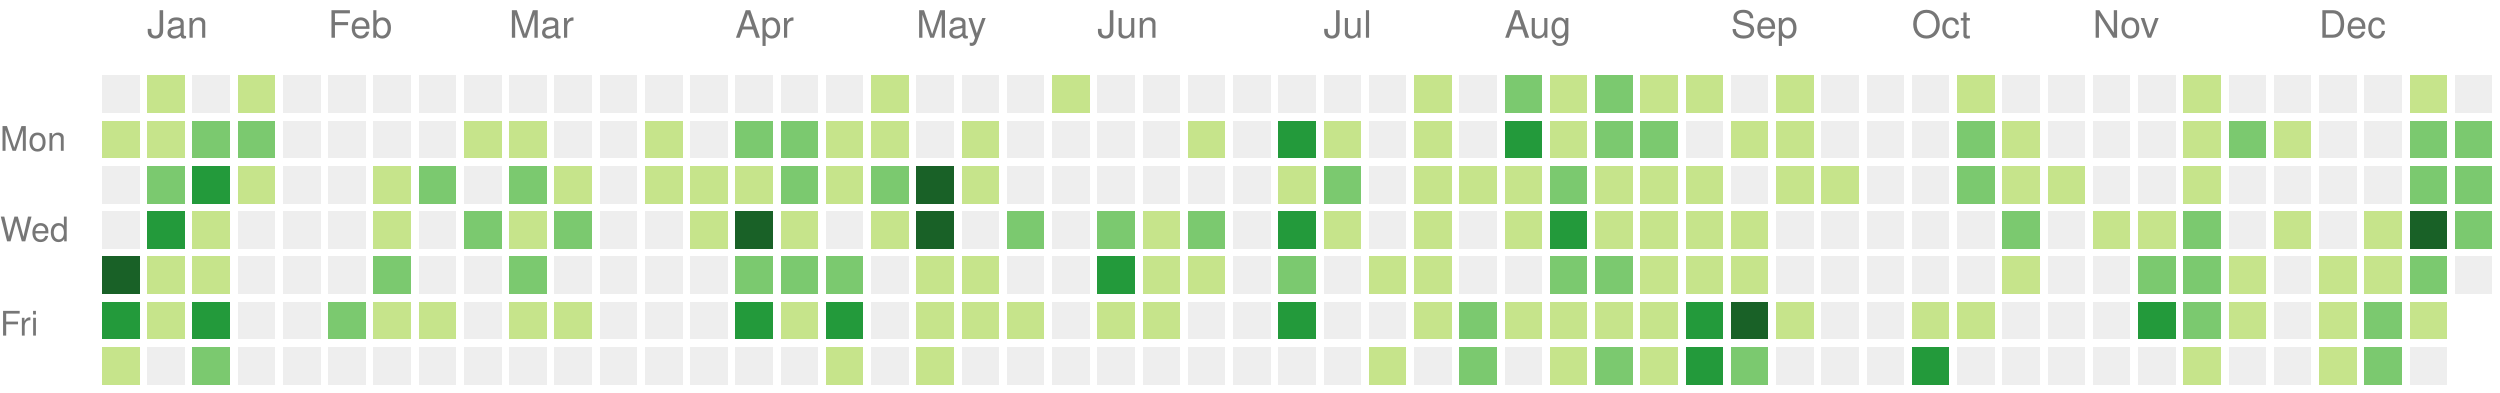
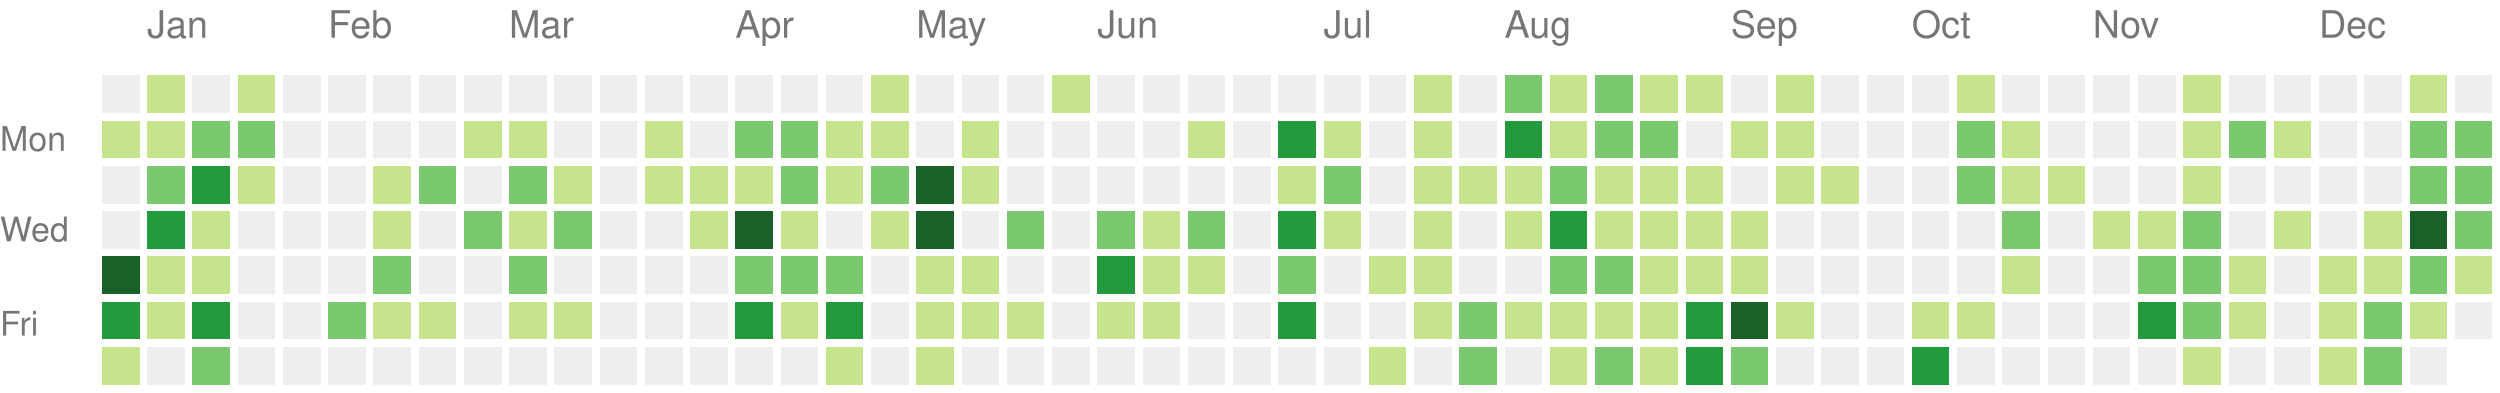
<svg xmlns="http://www.w3.org/2000/svg" version="1.1" width="663" height="104">
  <rect style="fill:#eeeeee;shape-rendering:crispedges;" data-score="0" data-date="2024-12-29" x="27" y="20" width="10" height="10" />
  <rect style="fill:#c6e48b;shape-rendering:crispedges;" data-score="1" data-date="2025-01-05" x="39" y="20" width="10" height="10" />
  <rect style="fill:#eeeeee;shape-rendering:crispedges;" data-score="0" data-date="2025-01-12" x="51" y="20" width="10" height="10" />
  <rect style="fill:#c6e48b;shape-rendering:crispedges;" data-score="1" data-date="2025-01-19" x="63" y="20" width="10" height="10" />
  <rect style="fill:#eeeeee;shape-rendering:crispedges;" data-score="0" data-date="2025-01-26" x="75" y="20" width="10" height="10" />
  <rect style="fill:#eeeeee;shape-rendering:crispedges;" data-score="0" data-date="2025-02-02" x="87" y="20" width="10" height="10" />
  <rect style="fill:#eeeeee;shape-rendering:crispedges;" data-score="0" data-date="2025-02-09" x="99" y="20" width="10" height="10" />
  <rect style="fill:#eeeeee;shape-rendering:crispedges;" data-score="0" data-date="2025-02-16" x="111" y="20" width="10" height="10" />
  <rect style="fill:#eeeeee;shape-rendering:crispedges;" data-score="0" data-date="2025-02-23" x="123" y="20" width="10" height="10" />
  <rect style="fill:#eeeeee;shape-rendering:crispedges;" data-score="0" data-date="2025-03-02" x="135" y="20" width="10" height="10" />
  <rect style="fill:#eeeeee;shape-rendering:crispedges;" data-score="0" data-date="2025-03-09" x="147" y="20" width="10" height="10" />
  <rect style="fill:#eeeeee;shape-rendering:crispedges;" data-score="0" data-date="2025-03-16" x="159" y="20" width="10" height="10" />
  <rect style="fill:#eeeeee;shape-rendering:crispedges;" data-score="0" data-date="2025-03-23" x="171" y="20" width="10" height="10" />
  <rect style="fill:#eeeeee;shape-rendering:crispedges;" data-score="0" data-date="2025-03-30" x="183" y="20" width="10" height="10" />
  <rect style="fill:#eeeeee;shape-rendering:crispedges;" data-score="0" data-date="2025-04-06" x="195" y="20" width="10" height="10" />
  <rect style="fill:#eeeeee;shape-rendering:crispedges;" data-score="0" data-date="2025-04-13" x="207" y="20" width="10" height="10" />
  <rect style="fill:#eeeeee;shape-rendering:crispedges;" data-score="0" data-date="2025-04-20" x="219" y="20" width="10" height="10" />
  <rect style="fill:#c6e48b;shape-rendering:crispedges;" data-score="1" data-date="2025-04-27" x="231" y="20" width="10" height="10" />
  <rect style="fill:#eeeeee;shape-rendering:crispedges;" data-score="0" data-date="2025-05-04" x="243" y="20" width="10" height="10" />
  <rect style="fill:#eeeeee;shape-rendering:crispedges;" data-score="0" data-date="2025-05-11" x="255" y="20" width="10" height="10" />
  <rect style="fill:#eeeeee;shape-rendering:crispedges;" data-score="0" data-date="2025-05-18" x="267" y="20" width="10" height="10" />
  <rect style="fill:#c6e48b;shape-rendering:crispedges;" data-score="1" data-date="2025-05-25" x="279" y="20" width="10" height="10" />
  <rect style="fill:#eeeeee;shape-rendering:crispedges;" data-score="0" data-date="2025-06-01" x="291" y="20" width="10" height="10" />
  <rect style="fill:#eeeeee;shape-rendering:crispedges;" data-score="0" data-date="2025-06-08" x="303" y="20" width="10" height="10" />
  <rect style="fill:#eeeeee;shape-rendering:crispedges;" data-score="0" data-date="2025-06-15" x="315" y="20" width="10" height="10" />
  <rect style="fill:#eeeeee;shape-rendering:crispedges;" data-score="0" data-date="2025-06-22" x="327" y="20" width="10" height="10" />
  <rect style="fill:#eeeeee;shape-rendering:crispedges;" data-score="0" data-date="2025-06-29" x="339" y="20" width="10" height="10" />
  <rect style="fill:#eeeeee;shape-rendering:crispedges;" data-score="0" data-date="2025-07-06" x="351" y="20" width="10" height="10" />
  <rect style="fill:#eeeeee;shape-rendering:crispedges;" data-score="0" data-date="2025-07-13" x="363" y="20" width="10" height="10" />
  <rect style="fill:#c6e48b;shape-rendering:crispedges;" data-score="1" data-date="2025-07-20" x="375" y="20" width="10" height="10" />
  <rect style="fill:#eeeeee;shape-rendering:crispedges;" data-score="0" data-date="2025-07-27" x="387" y="20" width="10" height="10" />
  <rect style="fill:#7bc96f;shape-rendering:crispedges;" data-score="2" data-date="2025-08-03" x="399" y="20" width="10" height="10" />
  <rect style="fill:#c6e48b;shape-rendering:crispedges;" data-score="1" data-date="2025-08-10" x="411" y="20" width="10" height="10" />
  <rect style="fill:#7bc96f;shape-rendering:crispedges;" data-score="2" data-date="2025-08-17" x="423" y="20" width="10" height="10" />
  <rect style="fill:#c6e48b;shape-rendering:crispedges;" data-score="1" data-date="2025-08-24" x="435" y="20" width="10" height="10" />
  <rect style="fill:#c6e48b;shape-rendering:crispedges;" data-score="1" data-date="2025-08-31" x="447" y="20" width="10" height="10" />
  <rect style="fill:#eeeeee;shape-rendering:crispedges;" data-score="0" data-date="2025-09-07" x="459" y="20" width="10" height="10" />
  <rect style="fill:#c6e48b;shape-rendering:crispedges;" data-score="1" data-date="2025-09-14" x="471" y="20" width="10" height="10" />
  <rect style="fill:#eeeeee;shape-rendering:crispedges;" data-score="0" data-date="2025-09-21" x="483" y="20" width="10" height="10" />
  <rect style="fill:#eeeeee;shape-rendering:crispedges;" data-score="0" data-date="2025-09-28" x="495" y="20" width="10" height="10" />
  <rect style="fill:#eeeeee;shape-rendering:crispedges;" data-score="0" data-date="2025-10-05" x="507" y="20" width="10" height="10" />
  <rect style="fill:#c6e48b;shape-rendering:crispedges;" data-score="1" data-date="2025-10-12" x="519" y="20" width="10" height="10" />
  <rect style="fill:#eeeeee;shape-rendering:crispedges;" data-score="0" data-date="2025-10-19" x="531" y="20" width="10" height="10" />
  <rect style="fill:#eeeeee;shape-rendering:crispedges;" data-score="0" data-date="2025-10-26" x="543" y="20" width="10" height="10" />
  <rect style="fill:#eeeeee;shape-rendering:crispedges;" data-score="0" data-date="2025-11-02" x="555" y="20" width="10" height="10" />
  <rect style="fill:#eeeeee;shape-rendering:crispedges;" data-score="0" data-date="2025-11-09" x="567" y="20" width="10" height="10" />
  <rect style="fill:#c6e48b;shape-rendering:crispedges;" data-score="1" data-date="2025-11-16" x="579" y="20" width="10" height="10" />
  <rect style="fill:#eeeeee;shape-rendering:crispedges;" data-score="0" data-date="2025-11-23" x="591" y="20" width="10" height="10" />
  <rect style="fill:#eeeeee;shape-rendering:crispedges;" data-score="0" data-date="2025-11-30" x="603" y="20" width="10" height="10" />
  <rect style="fill:#eeeeee;shape-rendering:crispedges;" data-score="0" data-date="2025-12-07" x="615" y="20" width="10" height="10" />
  <rect style="fill:#eeeeee;shape-rendering:crispedges;" data-score="0" data-date="2025-12-14" x="627" y="20" width="10" height="10" />
  <rect style="fill:#c6e48b;shape-rendering:crispedges;" data-score="1" data-date="2025-12-21" x="639" y="20" width="10" height="10" />
  <rect style="fill:#eeeeee;shape-rendering:crispedges;" data-score="0" data-date="2025-12-28" x="651" y="20" width="10" height="10" />
  <rect style="fill:#c6e48b;shape-rendering:crispedges;" data-score="1" data-date="2024-12-30" x="27" y="32" width="10" height="10" />
  <rect style="fill:#c6e48b;shape-rendering:crispedges;" data-score="1" data-date="2025-01-06" x="39" y="32" width="10" height="10" />
  <rect style="fill:#7bc96f;shape-rendering:crispedges;" data-score="2" data-date="2025-01-13" x="51" y="32" width="10" height="10" />
  <rect style="fill:#7bc96f;shape-rendering:crispedges;" data-score="2" data-date="2025-01-20" x="63" y="32" width="10" height="10" />
  <rect style="fill:#eeeeee;shape-rendering:crispedges;" data-score="0" data-date="2025-01-27" x="75" y="32" width="10" height="10" />
  <rect style="fill:#eeeeee;shape-rendering:crispedges;" data-score="0" data-date="2025-02-03" x="87" y="32" width="10" height="10" />
  <rect style="fill:#eeeeee;shape-rendering:crispedges;" data-score="0" data-date="2025-02-10" x="99" y="32" width="10" height="10" />
  <rect style="fill:#eeeeee;shape-rendering:crispedges;" data-score="0" data-date="2025-02-17" x="111" y="32" width="10" height="10" />
  <rect style="fill:#c6e48b;shape-rendering:crispedges;" data-score="1" data-date="2025-02-24" x="123" y="32" width="10" height="10" />
  <rect style="fill:#c6e48b;shape-rendering:crispedges;" data-score="1" data-date="2025-03-03" x="135" y="32" width="10" height="10" />
  <rect style="fill:#eeeeee;shape-rendering:crispedges;" data-score="0" data-date="2025-03-10" x="147" y="32" width="10" height="10" />
  <rect style="fill:#eeeeee;shape-rendering:crispedges;" data-score="0" data-date="2025-03-17" x="159" y="32" width="10" height="10" />
  <rect style="fill:#c6e48b;shape-rendering:crispedges;" data-score="1" data-date="2025-03-24" x="171" y="32" width="10" height="10" />
  <rect style="fill:#eeeeee;shape-rendering:crispedges;" data-score="0" data-date="2025-03-31" x="183" y="32" width="10" height="10" />
  <rect style="fill:#7bc96f;shape-rendering:crispedges;" data-score="2" data-date="2025-04-07" x="195" y="32" width="10" height="10" />
  <rect style="fill:#7bc96f;shape-rendering:crispedges;" data-score="2" data-date="2025-04-14" x="207" y="32" width="10" height="10" />
  <rect style="fill:#c6e48b;shape-rendering:crispedges;" data-score="1" data-date="2025-04-21" x="219" y="32" width="10" height="10" />
  <rect style="fill:#c6e48b;shape-rendering:crispedges;" data-score="1" data-date="2025-04-28" x="231" y="32" width="10" height="10" />
  <rect style="fill:#eeeeee;shape-rendering:crispedges;" data-score="0" data-date="2025-05-05" x="243" y="32" width="10" height="10" />
  <rect style="fill:#c6e48b;shape-rendering:crispedges;" data-score="1" data-date="2025-05-12" x="255" y="32" width="10" height="10" />
  <rect style="fill:#eeeeee;shape-rendering:crispedges;" data-score="0" data-date="2025-05-19" x="267" y="32" width="10" height="10" />
  <rect style="fill:#eeeeee;shape-rendering:crispedges;" data-score="0" data-date="2025-05-26" x="279" y="32" width="10" height="10" />
  <rect style="fill:#eeeeee;shape-rendering:crispedges;" data-score="0" data-date="2025-06-02" x="291" y="32" width="10" height="10" />
  <rect style="fill:#eeeeee;shape-rendering:crispedges;" data-score="0" data-date="2025-06-09" x="303" y="32" width="10" height="10" />
  <rect style="fill:#c6e48b;shape-rendering:crispedges;" data-score="1" data-date="2025-06-16" x="315" y="32" width="10" height="10" />
  <rect style="fill:#eeeeee;shape-rendering:crispedges;" data-score="0" data-date="2025-06-23" x="327" y="32" width="10" height="10" />
  <rect style="fill:#239a3b;shape-rendering:crispedges;" data-score="3" data-date="2025-06-30" x="339" y="32" width="10" height="10" />
  <rect style="fill:#c6e48b;shape-rendering:crispedges;" data-score="1" data-date="2025-07-07" x="351" y="32" width="10" height="10" />
  <rect style="fill:#eeeeee;shape-rendering:crispedges;" data-score="0" data-date="2025-07-14" x="363" y="32" width="10" height="10" />
  <rect style="fill:#c6e48b;shape-rendering:crispedges;" data-score="1" data-date="2025-07-21" x="375" y="32" width="10" height="10" />
  <rect style="fill:#eeeeee;shape-rendering:crispedges;" data-score="0" data-date="2025-07-28" x="387" y="32" width="10" height="10" />
  <rect style="fill:#239a3b;shape-rendering:crispedges;" data-score="3" data-date="2025-08-04" x="399" y="32" width="10" height="10" />
  <rect style="fill:#c6e48b;shape-rendering:crispedges;" data-score="1" data-date="2025-08-11" x="411" y="32" width="10" height="10" />
  <rect style="fill:#7bc96f;shape-rendering:crispedges;" data-score="2" data-date="2025-08-18" x="423" y="32" width="10" height="10" />
  <rect style="fill:#7bc96f;shape-rendering:crispedges;" data-score="2" data-date="2025-08-25" x="435" y="32" width="10" height="10" />
  <rect style="fill:#eeeeee;shape-rendering:crispedges;" data-score="0" data-date="2025-09-01" x="447" y="32" width="10" height="10" />
  <rect style="fill:#c6e48b;shape-rendering:crispedges;" data-score="1" data-date="2025-09-08" x="459" y="32" width="10" height="10" />
  <rect style="fill:#c6e48b;shape-rendering:crispedges;" data-score="1" data-date="2025-09-15" x="471" y="32" width="10" height="10" />
  <rect style="fill:#eeeeee;shape-rendering:crispedges;" data-score="0" data-date="2025-09-22" x="483" y="32" width="10" height="10" />
  <rect style="fill:#eeeeee;shape-rendering:crispedges;" data-score="0" data-date="2025-09-29" x="495" y="32" width="10" height="10" />
  <rect style="fill:#eeeeee;shape-rendering:crispedges;" data-score="0" data-date="2025-10-06" x="507" y="32" width="10" height="10" />
  <rect style="fill:#7bc96f;shape-rendering:crispedges;" data-score="2" data-date="2025-10-13" x="519" y="32" width="10" height="10" />
  <rect style="fill:#c6e48b;shape-rendering:crispedges;" data-score="1" data-date="2025-10-20" x="531" y="32" width="10" height="10" />
  <rect style="fill:#eeeeee;shape-rendering:crispedges;" data-score="0" data-date="2025-10-27" x="543" y="32" width="10" height="10" />
  <rect style="fill:#eeeeee;shape-rendering:crispedges;" data-score="0" data-date="2025-11-03" x="555" y="32" width="10" height="10" />
  <rect style="fill:#eeeeee;shape-rendering:crispedges;" data-score="0" data-date="2025-11-10" x="567" y="32" width="10" height="10" />
  <rect style="fill:#c6e48b;shape-rendering:crispedges;" data-score="1" data-date="2025-11-17" x="579" y="32" width="10" height="10" />
  <rect style="fill:#7bc96f;shape-rendering:crispedges;" data-score="2" data-date="2025-11-24" x="591" y="32" width="10" height="10" />
  <rect style="fill:#c6e48b;shape-rendering:crispedges;" data-score="1" data-date="2025-12-01" x="603" y="32" width="10" height="10" />
  <rect style="fill:#eeeeee;shape-rendering:crispedges;" data-score="0" data-date="2025-12-08" x="615" y="32" width="10" height="10" />
  <rect style="fill:#eeeeee;shape-rendering:crispedges;" data-score="0" data-date="2025-12-15" x="627" y="32" width="10" height="10" />
  <rect style="fill:#7bc96f;shape-rendering:crispedges;" data-score="2" data-date="2025-12-22" x="639" y="32" width="10" height="10" />
  <rect style="fill:#7bc96f;shape-rendering:crispedges;" data-score="2" data-date="2025-12-29" x="651" y="32" width="10" height="10" />
  <rect style="fill:#eeeeee;shape-rendering:crispedges;" data-score="0" data-date="2024-12-31" x="27" y="44" width="10" height="10" />
  <rect style="fill:#7bc96f;shape-rendering:crispedges;" data-score="2" data-date="2025-01-07" x="39" y="44" width="10" height="10" />
  <rect style="fill:#239a3b;shape-rendering:crispedges;" data-score="3" data-date="2025-01-14" x="51" y="44" width="10" height="10" />
  <rect style="fill:#c6e48b;shape-rendering:crispedges;" data-score="1" data-date="2025-01-21" x="63" y="44" width="10" height="10" />
  <rect style="fill:#eeeeee;shape-rendering:crispedges;" data-score="0" data-date="2025-01-28" x="75" y="44" width="10" height="10" />
  <rect style="fill:#eeeeee;shape-rendering:crispedges;" data-score="0" data-date="2025-02-04" x="87" y="44" width="10" height="10" />
  <rect style="fill:#c6e48b;shape-rendering:crispedges;" data-score="1" data-date="2025-02-11" x="99" y="44" width="10" height="10" />
  <rect style="fill:#7bc96f;shape-rendering:crispedges;" data-score="2" data-date="2025-02-18" x="111" y="44" width="10" height="10" />
  <rect style="fill:#eeeeee;shape-rendering:crispedges;" data-score="0" data-date="2025-02-25" x="123" y="44" width="10" height="10" />
  <rect style="fill:#7bc96f;shape-rendering:crispedges;" data-score="2" data-date="2025-03-04" x="135" y="44" width="10" height="10" />
  <rect style="fill:#c6e48b;shape-rendering:crispedges;" data-score="1" data-date="2025-03-11" x="147" y="44" width="10" height="10" />
  <rect style="fill:#eeeeee;shape-rendering:crispedges;" data-score="0" data-date="2025-03-18" x="159" y="44" width="10" height="10" />
  <rect style="fill:#c6e48b;shape-rendering:crispedges;" data-score="1" data-date="2025-03-25" x="171" y="44" width="10" height="10" />
  <rect style="fill:#c6e48b;shape-rendering:crispedges;" data-score="1" data-date="2025-04-01" x="183" y="44" width="10" height="10" />
  <rect style="fill:#c6e48b;shape-rendering:crispedges;" data-score="1" data-date="2025-04-08" x="195" y="44" width="10" height="10" />
  <rect style="fill:#7bc96f;shape-rendering:crispedges;" data-score="2" data-date="2025-04-15" x="207" y="44" width="10" height="10" />
  <rect style="fill:#c6e48b;shape-rendering:crispedges;" data-score="1" data-date="2025-04-22" x="219" y="44" width="10" height="10" />
  <rect style="fill:#7bc96f;shape-rendering:crispedges;" data-score="2" data-date="2025-04-29" x="231" y="44" width="10" height="10" />
  <rect style="fill:#196127;shape-rendering:crispedges;" data-score="4" data-date="2025-05-06" x="243" y="44" width="10" height="10" />
  <rect style="fill:#c6e48b;shape-rendering:crispedges;" data-score="1" data-date="2025-05-13" x="255" y="44" width="10" height="10" />
  <rect style="fill:#eeeeee;shape-rendering:crispedges;" data-score="0" data-date="2025-05-20" x="267" y="44" width="10" height="10" />
  <rect style="fill:#eeeeee;shape-rendering:crispedges;" data-score="0" data-date="2025-05-27" x="279" y="44" width="10" height="10" />
  <rect style="fill:#eeeeee;shape-rendering:crispedges;" data-score="0" data-date="2025-06-03" x="291" y="44" width="10" height="10" />
  <rect style="fill:#eeeeee;shape-rendering:crispedges;" data-score="0" data-date="2025-06-10" x="303" y="44" width="10" height="10" />
  <rect style="fill:#eeeeee;shape-rendering:crispedges;" data-score="0" data-date="2025-06-17" x="315" y="44" width="10" height="10" />
  <rect style="fill:#eeeeee;shape-rendering:crispedges;" data-score="0" data-date="2025-06-24" x="327" y="44" width="10" height="10" />
  <rect style="fill:#c6e48b;shape-rendering:crispedges;" data-score="1" data-date="2025-07-01" x="339" y="44" width="10" height="10" />
  <rect style="fill:#7bc96f;shape-rendering:crispedges;" data-score="2" data-date="2025-07-08" x="351" y="44" width="10" height="10" />
  <rect style="fill:#eeeeee;shape-rendering:crispedges;" data-score="0" data-date="2025-07-15" x="363" y="44" width="10" height="10" />
  <rect style="fill:#c6e48b;shape-rendering:crispedges;" data-score="1" data-date="2025-07-22" x="375" y="44" width="10" height="10" />
  <rect style="fill:#c6e48b;shape-rendering:crispedges;" data-score="1" data-date="2025-07-29" x="387" y="44" width="10" height="10" />
  <rect style="fill:#c6e48b;shape-rendering:crispedges;" data-score="1" data-date="2025-08-05" x="399" y="44" width="10" height="10" />
  <rect style="fill:#7bc96f;shape-rendering:crispedges;" data-score="2" data-date="2025-08-12" x="411" y="44" width="10" height="10" />
  <rect style="fill:#c6e48b;shape-rendering:crispedges;" data-score="1" data-date="2025-08-19" x="423" y="44" width="10" height="10" />
  <rect style="fill:#c6e48b;shape-rendering:crispedges;" data-score="1" data-date="2025-08-26" x="435" y="44" width="10" height="10" />
  <rect style="fill:#c6e48b;shape-rendering:crispedges;" data-score="1" data-date="2025-09-02" x="447" y="44" width="10" height="10" />
  <rect style="fill:#eeeeee;shape-rendering:crispedges;" data-score="0" data-date="2025-09-09" x="459" y="44" width="10" height="10" />
  <rect style="fill:#c6e48b;shape-rendering:crispedges;" data-score="1" data-date="2025-09-16" x="471" y="44" width="10" height="10" />
  <rect style="fill:#c6e48b;shape-rendering:crispedges;" data-score="1" data-date="2025-09-23" x="483" y="44" width="10" height="10" />
  <rect style="fill:#eeeeee;shape-rendering:crispedges;" data-score="0" data-date="2025-09-30" x="495" y="44" width="10" height="10" />
  <rect style="fill:#eeeeee;shape-rendering:crispedges;" data-score="0" data-date="2025-10-07" x="507" y="44" width="10" height="10" />
  <rect style="fill:#7bc96f;shape-rendering:crispedges;" data-score="2" data-date="2025-10-14" x="519" y="44" width="10" height="10" />
  <rect style="fill:#c6e48b;shape-rendering:crispedges;" data-score="1" data-date="2025-10-21" x="531" y="44" width="10" height="10" />
  <rect style="fill:#c6e48b;shape-rendering:crispedges;" data-score="1" data-date="2025-10-28" x="543" y="44" width="10" height="10" />
  <rect style="fill:#eeeeee;shape-rendering:crispedges;" data-score="0" data-date="2025-11-04" x="555" y="44" width="10" height="10" />
  <rect style="fill:#eeeeee;shape-rendering:crispedges;" data-score="0" data-date="2025-11-11" x="567" y="44" width="10" height="10" />
  <rect style="fill:#c6e48b;shape-rendering:crispedges;" data-score="1" data-date="2025-11-18" x="579" y="44" width="10" height="10" />
  <rect style="fill:#eeeeee;shape-rendering:crispedges;" data-score="0" data-date="2025-11-25" x="591" y="44" width="10" height="10" />
  <rect style="fill:#eeeeee;shape-rendering:crispedges;" data-score="0" data-date="2025-12-02" x="603" y="44" width="10" height="10" />
  <rect style="fill:#eeeeee;shape-rendering:crispedges;" data-score="0" data-date="2025-12-09" x="615" y="44" width="10" height="10" />
  <rect style="fill:#eeeeee;shape-rendering:crispedges;" data-score="0" data-date="2025-12-16" x="627" y="44" width="10" height="10" />
  <rect style="fill:#7bc96f;shape-rendering:crispedges;" data-score="2" data-date="2025-12-23" x="639" y="44" width="10" height="10" />
  <rect style="fill:#7bc96f;shape-rendering:crispedges;" data-score="2" data-date="2025-12-30" x="651" y="44" width="10" height="10" />
  <rect style="fill:#eeeeee;shape-rendering:crispedges;" data-score="0" data-date="2025-01-01" x="27" y="56" width="10" height="10" />
  <rect style="fill:#239a3b;shape-rendering:crispedges;" data-score="3" data-date="2025-01-08" x="39" y="56" width="10" height="10" />
  <rect style="fill:#c6e48b;shape-rendering:crispedges;" data-score="1" data-date="2025-01-15" x="51" y="56" width="10" height="10" />
  <rect style="fill:#eeeeee;shape-rendering:crispedges;" data-score="0" data-date="2025-01-22" x="63" y="56" width="10" height="10" />
  <rect style="fill:#eeeeee;shape-rendering:crispedges;" data-score="0" data-date="2025-01-29" x="75" y="56" width="10" height="10" />
  <rect style="fill:#eeeeee;shape-rendering:crispedges;" data-score="0" data-date="2025-02-05" x="87" y="56" width="10" height="10" />
  <rect style="fill:#c6e48b;shape-rendering:crispedges;" data-score="1" data-date="2025-02-12" x="99" y="56" width="10" height="10" />
  <rect style="fill:#eeeeee;shape-rendering:crispedges;" data-score="0" data-date="2025-02-19" x="111" y="56" width="10" height="10" />
  <rect style="fill:#7bc96f;shape-rendering:crispedges;" data-score="2" data-date="2025-02-26" x="123" y="56" width="10" height="10" />
  <rect style="fill:#c6e48b;shape-rendering:crispedges;" data-score="1" data-date="2025-03-05" x="135" y="56" width="10" height="10" />
  <rect style="fill:#7bc96f;shape-rendering:crispedges;" data-score="2" data-date="2025-03-12" x="147" y="56" width="10" height="10" />
  <rect style="fill:#eeeeee;shape-rendering:crispedges;" data-score="0" data-date="2025-03-19" x="159" y="56" width="10" height="10" />
  <rect style="fill:#eeeeee;shape-rendering:crispedges;" data-score="0" data-date="2025-03-26" x="171" y="56" width="10" height="10" />
  <rect style="fill:#c6e48b;shape-rendering:crispedges;" data-score="1" data-date="2025-04-02" x="183" y="56" width="10" height="10" />
  <rect style="fill:#196127;shape-rendering:crispedges;" data-score="4" data-date="2025-04-09" x="195" y="56" width="10" height="10" />
  <rect style="fill:#c6e48b;shape-rendering:crispedges;" data-score="1" data-date="2025-04-16" x="207" y="56" width="10" height="10" />
  <rect style="fill:#eeeeee;shape-rendering:crispedges;" data-score="0" data-date="2025-04-23" x="219" y="56" width="10" height="10" />
  <rect style="fill:#c6e48b;shape-rendering:crispedges;" data-score="1" data-date="2025-04-30" x="231" y="56" width="10" height="10" />
  <rect style="fill:#196127;shape-rendering:crispedges;" data-score="4" data-date="2025-05-07" x="243" y="56" width="10" height="10" />
  <rect style="fill:#eeeeee;shape-rendering:crispedges;" data-score="0" data-date="2025-05-14" x="255" y="56" width="10" height="10" />
  <rect style="fill:#7bc96f;shape-rendering:crispedges;" data-score="2" data-date="2025-05-21" x="267" y="56" width="10" height="10" />
  <rect style="fill:#eeeeee;shape-rendering:crispedges;" data-score="0" data-date="2025-05-28" x="279" y="56" width="10" height="10" />
  <rect style="fill:#7bc96f;shape-rendering:crispedges;" data-score="2" data-date="2025-06-04" x="291" y="56" width="10" height="10" />
  <rect style="fill:#c6e48b;shape-rendering:crispedges;" data-score="1" data-date="2025-06-11" x="303" y="56" width="10" height="10" />
  <rect style="fill:#7bc96f;shape-rendering:crispedges;" data-score="2" data-date="2025-06-18" x="315" y="56" width="10" height="10" />
  <rect style="fill:#eeeeee;shape-rendering:crispedges;" data-score="0" data-date="2025-06-25" x="327" y="56" width="10" height="10" />
  <rect style="fill:#239a3b;shape-rendering:crispedges;" data-score="3" data-date="2025-07-02" x="339" y="56" width="10" height="10" />
  <rect style="fill:#c6e48b;shape-rendering:crispedges;" data-score="1" data-date="2025-07-09" x="351" y="56" width="10" height="10" />
  <rect style="fill:#eeeeee;shape-rendering:crispedges;" data-score="0" data-date="2025-07-16" x="363" y="56" width="10" height="10" />
  <rect style="fill:#c6e48b;shape-rendering:crispedges;" data-score="1" data-date="2025-07-23" x="375" y="56" width="10" height="10" />
  <rect style="fill:#eeeeee;shape-rendering:crispedges;" data-score="0" data-date="2025-07-30" x="387" y="56" width="10" height="10" />
  <rect style="fill:#c6e48b;shape-rendering:crispedges;" data-score="1" data-date="2025-08-06" x="399" y="56" width="10" height="10" />
  <rect style="fill:#239a3b;shape-rendering:crispedges;" data-score="3" data-date="2025-08-13" x="411" y="56" width="10" height="10" />
  <rect style="fill:#c6e48b;shape-rendering:crispedges;" data-score="1" data-date="2025-08-20" x="423" y="56" width="10" height="10" />
  <rect style="fill:#c6e48b;shape-rendering:crispedges;" data-score="1" data-date="2025-08-27" x="435" y="56" width="10" height="10" />
  <rect style="fill:#c6e48b;shape-rendering:crispedges;" data-score="1" data-date="2025-09-03" x="447" y="56" width="10" height="10" />
  <rect style="fill:#c6e48b;shape-rendering:crispedges;" data-score="1" data-date="2025-09-10" x="459" y="56" width="10" height="10" />
  <rect style="fill:#eeeeee;shape-rendering:crispedges;" data-score="0" data-date="2025-09-17" x="471" y="56" width="10" height="10" />
  <rect style="fill:#eeeeee;shape-rendering:crispedges;" data-score="0" data-date="2025-09-24" x="483" y="56" width="10" height="10" />
  <rect style="fill:#eeeeee;shape-rendering:crispedges;" data-score="0" data-date="2025-10-01" x="495" y="56" width="10" height="10" />
  <rect style="fill:#eeeeee;shape-rendering:crispedges;" data-score="0" data-date="2025-10-08" x="507" y="56" width="10" height="10" />
  <rect style="fill:#eeeeee;shape-rendering:crispedges;" data-score="0" data-date="2025-10-15" x="519" y="56" width="10" height="10" />
  <rect style="fill:#7bc96f;shape-rendering:crispedges;" data-score="2" data-date="2025-10-22" x="531" y="56" width="10" height="10" />
  <rect style="fill:#eeeeee;shape-rendering:crispedges;" data-score="0" data-date="2025-10-29" x="543" y="56" width="10" height="10" />
  <rect style="fill:#c6e48b;shape-rendering:crispedges;" data-score="1" data-date="2025-11-05" x="555" y="56" width="10" height="10" />
  <rect style="fill:#c6e48b;shape-rendering:crispedges;" data-score="1" data-date="2025-11-12" x="567" y="56" width="10" height="10" />
  <rect style="fill:#7bc96f;shape-rendering:crispedges;" data-score="2" data-date="2025-11-19" x="579" y="56" width="10" height="10" />
  <rect style="fill:#eeeeee;shape-rendering:crispedges;" data-score="0" data-date="2025-11-26" x="591" y="56" width="10" height="10" />
  <rect style="fill:#c6e48b;shape-rendering:crispedges;" data-score="1" data-date="2025-12-03" x="603" y="56" width="10" height="10" />
  <rect style="fill:#eeeeee;shape-rendering:crispedges;" data-score="0" data-date="2025-12-10" x="615" y="56" width="10" height="10" />
  <rect style="fill:#c6e48b;shape-rendering:crispedges;" data-score="1" data-date="2025-12-17" x="627" y="56" width="10" height="10" />
  <rect style="fill:#196127;shape-rendering:crispedges;" data-score="4" data-date="2025-12-24" x="639" y="56" width="10" height="10" />
  <rect style="fill:#7bc96f;shape-rendering:crispedges;" data-score="2" data-date="2025-12-31" x="651" y="56" width="10" height="10" />
  <rect style="fill:#196127;shape-rendering:crispedges;" data-score="4" data-date="2025-01-02" x="27" y="68" width="10" height="10" />
  <rect style="fill:#c6e48b;shape-rendering:crispedges;" data-score="1" data-date="2025-01-09" x="39" y="68" width="10" height="10" />
  <rect style="fill:#c6e48b;shape-rendering:crispedges;" data-score="1" data-date="2025-01-16" x="51" y="68" width="10" height="10" />
  <rect style="fill:#eeeeee;shape-rendering:crispedges;" data-score="0" data-date="2025-01-23" x="63" y="68" width="10" height="10" />
  <rect style="fill:#eeeeee;shape-rendering:crispedges;" data-score="0" data-date="2025-01-30" x="75" y="68" width="10" height="10" />
  <rect style="fill:#eeeeee;shape-rendering:crispedges;" data-score="0" data-date="2025-02-06" x="87" y="68" width="10" height="10" />
  <rect style="fill:#7bc96f;shape-rendering:crispedges;" data-score="2" data-date="2025-02-13" x="99" y="68" width="10" height="10" />
  <rect style="fill:#eeeeee;shape-rendering:crispedges;" data-score="0" data-date="2025-02-20" x="111" y="68" width="10" height="10" />
  <rect style="fill:#eeeeee;shape-rendering:crispedges;" data-score="0" data-date="2025-02-27" x="123" y="68" width="10" height="10" />
  <rect style="fill:#7bc96f;shape-rendering:crispedges;" data-score="2" data-date="2025-03-06" x="135" y="68" width="10" height="10" />
  <rect style="fill:#eeeeee;shape-rendering:crispedges;" data-score="0" data-date="2025-03-13" x="147" y="68" width="10" height="10" />
  <rect style="fill:#eeeeee;shape-rendering:crispedges;" data-score="0" data-date="2025-03-20" x="159" y="68" width="10" height="10" />
  <rect style="fill:#eeeeee;shape-rendering:crispedges;" data-score="0" data-date="2025-03-27" x="171" y="68" width="10" height="10" />
  <rect style="fill:#eeeeee;shape-rendering:crispedges;" data-score="0" data-date="2025-04-03" x="183" y="68" width="10" height="10" />
  <rect style="fill:#7bc96f;shape-rendering:crispedges;" data-score="2" data-date="2025-04-10" x="195" y="68" width="10" height="10" />
  <rect style="fill:#7bc96f;shape-rendering:crispedges;" data-score="2" data-date="2025-04-17" x="207" y="68" width="10" height="10" />
  <rect style="fill:#7bc96f;shape-rendering:crispedges;" data-score="2" data-date="2025-04-24" x="219" y="68" width="10" height="10" />
  <rect style="fill:#eeeeee;shape-rendering:crispedges;" data-score="0" data-date="2025-05-01" x="231" y="68" width="10" height="10" />
  <rect style="fill:#c6e48b;shape-rendering:crispedges;" data-score="1" data-date="2025-05-08" x="243" y="68" width="10" height="10" />
  <rect style="fill:#c6e48b;shape-rendering:crispedges;" data-score="1" data-date="2025-05-15" x="255" y="68" width="10" height="10" />
  <rect style="fill:#eeeeee;shape-rendering:crispedges;" data-score="0" data-date="2025-05-22" x="267" y="68" width="10" height="10" />
  <rect style="fill:#eeeeee;shape-rendering:crispedges;" data-score="0" data-date="2025-05-29" x="279" y="68" width="10" height="10" />
  <rect style="fill:#239a3b;shape-rendering:crispedges;" data-score="3" data-date="2025-06-05" x="291" y="68" width="10" height="10" />
  <rect style="fill:#c6e48b;shape-rendering:crispedges;" data-score="1" data-date="2025-06-12" x="303" y="68" width="10" height="10" />
  <rect style="fill:#c6e48b;shape-rendering:crispedges;" data-score="1" data-date="2025-06-19" x="315" y="68" width="10" height="10" />
  <rect style="fill:#eeeeee;shape-rendering:crispedges;" data-score="0" data-date="2025-06-26" x="327" y="68" width="10" height="10" />
  <rect style="fill:#7bc96f;shape-rendering:crispedges;" data-score="2" data-date="2025-07-03" x="339" y="68" width="10" height="10" />
  <rect style="fill:#eeeeee;shape-rendering:crispedges;" data-score="0" data-date="2025-07-10" x="351" y="68" width="10" height="10" />
  <rect style="fill:#c6e48b;shape-rendering:crispedges;" data-score="1" data-date="2025-07-17" x="363" y="68" width="10" height="10" />
  <rect style="fill:#c6e48b;shape-rendering:crispedges;" data-score="1" data-date="2025-07-24" x="375" y="68" width="10" height="10" />
  <rect style="fill:#eeeeee;shape-rendering:crispedges;" data-score="0" data-date="2025-07-31" x="387" y="68" width="10" height="10" />
  <rect style="fill:#eeeeee;shape-rendering:crispedges;" data-score="0" data-date="2025-08-07" x="399" y="68" width="10" height="10" />
  <rect style="fill:#7bc96f;shape-rendering:crispedges;" data-score="2" data-date="2025-08-14" x="411" y="68" width="10" height="10" />
  <rect style="fill:#7bc96f;shape-rendering:crispedges;" data-score="2" data-date="2025-08-21" x="423" y="68" width="10" height="10" />
  <rect style="fill:#c6e48b;shape-rendering:crispedges;" data-score="1" data-date="2025-08-28" x="435" y="68" width="10" height="10" />
  <rect style="fill:#c6e48b;shape-rendering:crispedges;" data-score="1" data-date="2025-09-04" x="447" y="68" width="10" height="10" />
  <rect style="fill:#c6e48b;shape-rendering:crispedges;" data-score="1" data-date="2025-09-11" x="459" y="68" width="10" height="10" />
  <rect style="fill:#eeeeee;shape-rendering:crispedges;" data-score="0" data-date="2025-09-18" x="471" y="68" width="10" height="10" />
  <rect style="fill:#eeeeee;shape-rendering:crispedges;" data-score="0" data-date="2025-09-25" x="483" y="68" width="10" height="10" />
  <rect style="fill:#eeeeee;shape-rendering:crispedges;" data-score="0" data-date="2025-10-02" x="495" y="68" width="10" height="10" />
  <rect style="fill:#eeeeee;shape-rendering:crispedges;" data-score="0" data-date="2025-10-09" x="507" y="68" width="10" height="10" />
  <rect style="fill:#eeeeee;shape-rendering:crispedges;" data-score="0" data-date="2025-10-16" x="519" y="68" width="10" height="10" />
  <rect style="fill:#c6e48b;shape-rendering:crispedges;" data-score="1" data-date="2025-10-23" x="531" y="68" width="10" height="10" />
  <rect style="fill:#eeeeee;shape-rendering:crispedges;" data-score="0" data-date="2025-10-30" x="543" y="68" width="10" height="10" />
  <rect style="fill:#eeeeee;shape-rendering:crispedges;" data-score="0" data-date="2025-11-06" x="555" y="68" width="10" height="10" />
  <rect style="fill:#7bc96f;shape-rendering:crispedges;" data-score="2" data-date="2025-11-13" x="567" y="68" width="10" height="10" />
  <rect style="fill:#7bc96f;shape-rendering:crispedges;" data-score="2" data-date="2025-11-20" x="579" y="68" width="10" height="10" />
  <rect style="fill:#c6e48b;shape-rendering:crispedges;" data-score="1" data-date="2025-11-27" x="591" y="68" width="10" height="10" />
  <rect style="fill:#eeeeee;shape-rendering:crispedges;" data-score="0" data-date="2025-12-04" x="603" y="68" width="10" height="10" />
  <rect style="fill:#c6e48b;shape-rendering:crispedges;" data-score="1" data-date="2025-12-11" x="615" y="68" width="10" height="10" />
  <rect style="fill:#c6e48b;shape-rendering:crispedges;" data-score="1" data-date="2025-12-18" x="627" y="68" width="10" height="10" />
  <rect style="fill:#7bc96f;shape-rendering:crispedges;" data-score="2" data-date="2025-12-25" x="639" y="68" width="10" height="10" />
-   <rect style="fill:#eeeeee;shape-rendering:crispedges;" data-score="0" data-date="2026-01-01" x="651" y="68" width="10" height="10" />
+   <rect style="fill:#c6e48b;shape-rendering:crispedges;" data-score="1" data-date="2026-01-01" x="651" y="68" width="10" height="10" />
  <rect style="fill:#239a3b;shape-rendering:crispedges;" data-score="3" data-date="2025-01-03" x="27" y="80" width="10" height="10" />
  <rect style="fill:#c6e48b;shape-rendering:crispedges;" data-score="1" data-date="2025-01-10" x="39" y="80" width="10" height="10" />
  <rect style="fill:#239a3b;shape-rendering:crispedges;" data-score="3" data-date="2025-01-17" x="51" y="80" width="10" height="10" />
  <rect style="fill:#eeeeee;shape-rendering:crispedges;" data-score="0" data-date="2025-01-24" x="63" y="80" width="10" height="10" />
  <rect style="fill:#eeeeee;shape-rendering:crispedges;" data-score="0" data-date="2025-01-31" x="75" y="80" width="10" height="10" />
  <rect style="fill:#7bc96f;shape-rendering:crispedges;" data-score="2" data-date="2025-02-07" x="87" y="80" width="10" height="10" />
  <rect style="fill:#c6e48b;shape-rendering:crispedges;" data-score="1" data-date="2025-02-14" x="99" y="80" width="10" height="10" />
  <rect style="fill:#c6e48b;shape-rendering:crispedges;" data-score="1" data-date="2025-02-21" x="111" y="80" width="10" height="10" />
  <rect style="fill:#eeeeee;shape-rendering:crispedges;" data-score="0" data-date="2025-02-28" x="123" y="80" width="10" height="10" />
  <rect style="fill:#c6e48b;shape-rendering:crispedges;" data-score="1" data-date="2025-03-07" x="135" y="80" width="10" height="10" />
  <rect style="fill:#c6e48b;shape-rendering:crispedges;" data-score="1" data-date="2025-03-14" x="147" y="80" width="10" height="10" />
  <rect style="fill:#eeeeee;shape-rendering:crispedges;" data-score="0" data-date="2025-03-21" x="159" y="80" width="10" height="10" />
  <rect style="fill:#eeeeee;shape-rendering:crispedges;" data-score="0" data-date="2025-03-28" x="171" y="80" width="10" height="10" />
  <rect style="fill:#eeeeee;shape-rendering:crispedges;" data-score="0" data-date="2025-04-04" x="183" y="80" width="10" height="10" />
  <rect style="fill:#239a3b;shape-rendering:crispedges;" data-score="3" data-date="2025-04-11" x="195" y="80" width="10" height="10" />
  <rect style="fill:#c6e48b;shape-rendering:crispedges;" data-score="1" data-date="2025-04-18" x="207" y="80" width="10" height="10" />
  <rect style="fill:#239a3b;shape-rendering:crispedges;" data-score="3" data-date="2025-04-25" x="219" y="80" width="10" height="10" />
  <rect style="fill:#eeeeee;shape-rendering:crispedges;" data-score="0" data-date="2025-05-02" x="231" y="80" width="10" height="10" />
  <rect style="fill:#c6e48b;shape-rendering:crispedges;" data-score="1" data-date="2025-05-09" x="243" y="80" width="10" height="10" />
  <rect style="fill:#c6e48b;shape-rendering:crispedges;" data-score="1" data-date="2025-05-16" x="255" y="80" width="10" height="10" />
  <rect style="fill:#c6e48b;shape-rendering:crispedges;" data-score="1" data-date="2025-05-23" x="267" y="80" width="10" height="10" />
  <rect style="fill:#eeeeee;shape-rendering:crispedges;" data-score="0" data-date="2025-05-30" x="279" y="80" width="10" height="10" />
  <rect style="fill:#c6e48b;shape-rendering:crispedges;" data-score="1" data-date="2025-06-06" x="291" y="80" width="10" height="10" />
  <rect style="fill:#c6e48b;shape-rendering:crispedges;" data-score="1" data-date="2025-06-13" x="303" y="80" width="10" height="10" />
  <rect style="fill:#eeeeee;shape-rendering:crispedges;" data-score="0" data-date="2025-06-20" x="315" y="80" width="10" height="10" />
  <rect style="fill:#eeeeee;shape-rendering:crispedges;" data-score="0" data-date="2025-06-27" x="327" y="80" width="10" height="10" />
  <rect style="fill:#239a3b;shape-rendering:crispedges;" data-score="3" data-date="2025-07-04" x="339" y="80" width="10" height="10" />
  <rect style="fill:#eeeeee;shape-rendering:crispedges;" data-score="0" data-date="2025-07-11" x="351" y="80" width="10" height="10" />
  <rect style="fill:#eeeeee;shape-rendering:crispedges;" data-score="0" data-date="2025-07-18" x="363" y="80" width="10" height="10" />
  <rect style="fill:#c6e48b;shape-rendering:crispedges;" data-score="1" data-date="2025-07-25" x="375" y="80" width="10" height="10" />
  <rect style="fill:#7bc96f;shape-rendering:crispedges;" data-score="2" data-date="2025-08-01" x="387" y="80" width="10" height="10" />
  <rect style="fill:#c6e48b;shape-rendering:crispedges;" data-score="1" data-date="2025-08-08" x="399" y="80" width="10" height="10" />
  <rect style="fill:#c6e48b;shape-rendering:crispedges;" data-score="1" data-date="2025-08-15" x="411" y="80" width="10" height="10" />
  <rect style="fill:#c6e48b;shape-rendering:crispedges;" data-score="1" data-date="2025-08-22" x="423" y="80" width="10" height="10" />
  <rect style="fill:#c6e48b;shape-rendering:crispedges;" data-score="1" data-date="2025-08-29" x="435" y="80" width="10" height="10" />
  <rect style="fill:#239a3b;shape-rendering:crispedges;" data-score="3" data-date="2025-09-05" x="447" y="80" width="10" height="10" />
  <rect style="fill:#196127;shape-rendering:crispedges;" data-score="4" data-date="2025-09-12" x="459" y="80" width="10" height="10" />
  <rect style="fill:#c6e48b;shape-rendering:crispedges;" data-score="1" data-date="2025-09-19" x="471" y="80" width="10" height="10" />
  <rect style="fill:#eeeeee;shape-rendering:crispedges;" data-score="0" data-date="2025-09-26" x="483" y="80" width="10" height="10" />
  <rect style="fill:#eeeeee;shape-rendering:crispedges;" data-score="0" data-date="2025-10-03" x="495" y="80" width="10" height="10" />
  <rect style="fill:#c6e48b;shape-rendering:crispedges;" data-score="1" data-date="2025-10-10" x="507" y="80" width="10" height="10" />
  <rect style="fill:#c6e48b;shape-rendering:crispedges;" data-score="1" data-date="2025-10-17" x="519" y="80" width="10" height="10" />
  <rect style="fill:#eeeeee;shape-rendering:crispedges;" data-score="0" data-date="2025-10-24" x="531" y="80" width="10" height="10" />
  <rect style="fill:#eeeeee;shape-rendering:crispedges;" data-score="0" data-date="2025-10-31" x="543" y="80" width="10" height="10" />
  <rect style="fill:#eeeeee;shape-rendering:crispedges;" data-score="0" data-date="2025-11-07" x="555" y="80" width="10" height="10" />
  <rect style="fill:#239a3b;shape-rendering:crispedges;" data-score="3" data-date="2025-11-14" x="567" y="80" width="10" height="10" />
  <rect style="fill:#7bc96f;shape-rendering:crispedges;" data-score="2" data-date="2025-11-21" x="579" y="80" width="10" height="10" />
  <rect style="fill:#c6e48b;shape-rendering:crispedges;" data-score="1" data-date="2025-11-28" x="591" y="80" width="10" height="10" />
  <rect style="fill:#eeeeee;shape-rendering:crispedges;" data-score="0" data-date="2025-12-05" x="603" y="80" width="10" height="10" />
  <rect style="fill:#c6e48b;shape-rendering:crispedges;" data-score="1" data-date="2025-12-12" x="615" y="80" width="10" height="10" />
  <rect style="fill:#7bc96f;shape-rendering:crispedges;" data-score="2" data-date="2025-12-19" x="627" y="80" width="10" height="10" />
  <rect style="fill:#c6e48b;shape-rendering:crispedges;" data-score="1" data-date="2025-12-26" x="639" y="80" width="10" height="10" />
+   <rect style="fill:#eeeeee;shape-rendering:crispedges;" data-score="0" data-date="2026-01-02" x="651" y="80" width="10" height="10" />
  <rect style="fill:#c6e48b;shape-rendering:crispedges;" data-score="1" data-date="2025-01-04" x="27" y="92" width="10" height="10" />
  <rect style="fill:#eeeeee;shape-rendering:crispedges;" data-score="0" data-date="2025-01-11" x="39" y="92" width="10" height="10" />
  <rect style="fill:#7bc96f;shape-rendering:crispedges;" data-score="2" data-date="2025-01-18" x="51" y="92" width="10" height="10" />
  <rect style="fill:#eeeeee;shape-rendering:crispedges;" data-score="0" data-date="2025-01-25" x="63" y="92" width="10" height="10" />
  <rect style="fill:#eeeeee;shape-rendering:crispedges;" data-score="0" data-date="2025-02-01" x="75" y="92" width="10" height="10" />
  <rect style="fill:#eeeeee;shape-rendering:crispedges;" data-score="0" data-date="2025-02-08" x="87" y="92" width="10" height="10" />
  <rect style="fill:#eeeeee;shape-rendering:crispedges;" data-score="0" data-date="2025-02-15" x="99" y="92" width="10" height="10" />
  <rect style="fill:#eeeeee;shape-rendering:crispedges;" data-score="0" data-date="2025-02-22" x="111" y="92" width="10" height="10" />
  <rect style="fill:#eeeeee;shape-rendering:crispedges;" data-score="0" data-date="2025-03-01" x="123" y="92" width="10" height="10" />
  <rect style="fill:#eeeeee;shape-rendering:crispedges;" data-score="0" data-date="2025-03-08" x="135" y="92" width="10" height="10" />
  <rect style="fill:#eeeeee;shape-rendering:crispedges;" data-score="0" data-date="2025-03-15" x="147" y="92" width="10" height="10" />
  <rect style="fill:#eeeeee;shape-rendering:crispedges;" data-score="0" data-date="2025-03-22" x="159" y="92" width="10" height="10" />
  <rect style="fill:#eeeeee;shape-rendering:crispedges;" data-score="0" data-date="2025-03-29" x="171" y="92" width="10" height="10" />
  <rect style="fill:#eeeeee;shape-rendering:crispedges;" data-score="0" data-date="2025-04-05" x="183" y="92" width="10" height="10" />
  <rect style="fill:#eeeeee;shape-rendering:crispedges;" data-score="0" data-date="2025-04-12" x="195" y="92" width="10" height="10" />
  <rect style="fill:#eeeeee;shape-rendering:crispedges;" data-score="0" data-date="2025-04-19" x="207" y="92" width="10" height="10" />
  <rect style="fill:#c6e48b;shape-rendering:crispedges;" data-score="1" data-date="2025-04-26" x="219" y="92" width="10" height="10" />
  <rect style="fill:#eeeeee;shape-rendering:crispedges;" data-score="0" data-date="2025-05-03" x="231" y="92" width="10" height="10" />
  <rect style="fill:#c6e48b;shape-rendering:crispedges;" data-score="1" data-date="2025-05-10" x="243" y="92" width="10" height="10" />
  <rect style="fill:#eeeeee;shape-rendering:crispedges;" data-score="0" data-date="2025-05-17" x="255" y="92" width="10" height="10" />
  <rect style="fill:#eeeeee;shape-rendering:crispedges;" data-score="0" data-date="2025-05-24" x="267" y="92" width="10" height="10" />
  <rect style="fill:#eeeeee;shape-rendering:crispedges;" data-score="0" data-date="2025-05-31" x="279" y="92" width="10" height="10" />
  <rect style="fill:#eeeeee;shape-rendering:crispedges;" data-score="0" data-date="2025-06-07" x="291" y="92" width="10" height="10" />
  <rect style="fill:#eeeeee;shape-rendering:crispedges;" data-score="0" data-date="2025-06-14" x="303" y="92" width="10" height="10" />
  <rect style="fill:#eeeeee;shape-rendering:crispedges;" data-score="0" data-date="2025-06-21" x="315" y="92" width="10" height="10" />
  <rect style="fill:#eeeeee;shape-rendering:crispedges;" data-score="0" data-date="2025-06-28" x="327" y="92" width="10" height="10" />
  <rect style="fill:#eeeeee;shape-rendering:crispedges;" data-score="0" data-date="2025-07-05" x="339" y="92" width="10" height="10" />
  <rect style="fill:#eeeeee;shape-rendering:crispedges;" data-score="0" data-date="2025-07-12" x="351" y="92" width="10" height="10" />
  <rect style="fill:#c6e48b;shape-rendering:crispedges;" data-score="1" data-date="2025-07-19" x="363" y="92" width="10" height="10" />
  <rect style="fill:#eeeeee;shape-rendering:crispedges;" data-score="0" data-date="2025-07-26" x="375" y="92" width="10" height="10" />
  <rect style="fill:#7bc96f;shape-rendering:crispedges;" data-score="2" data-date="2025-08-02" x="387" y="92" width="10" height="10" />
  <rect style="fill:#eeeeee;shape-rendering:crispedges;" data-score="0" data-date="2025-08-09" x="399" y="92" width="10" height="10" />
  <rect style="fill:#c6e48b;shape-rendering:crispedges;" data-score="1" data-date="2025-08-16" x="411" y="92" width="10" height="10" />
  <rect style="fill:#7bc96f;shape-rendering:crispedges;" data-score="2" data-date="2025-08-23" x="423" y="92" width="10" height="10" />
  <rect style="fill:#c6e48b;shape-rendering:crispedges;" data-score="1" data-date="2025-08-30" x="435" y="92" width="10" height="10" />
  <rect style="fill:#239a3b;shape-rendering:crispedges;" data-score="3" data-date="2025-09-06" x="447" y="92" width="10" height="10" />
  <rect style="fill:#7bc96f;shape-rendering:crispedges;" data-score="2" data-date="2025-09-13" x="459" y="92" width="10" height="10" />
  <rect style="fill:#eeeeee;shape-rendering:crispedges;" data-score="0" data-date="2025-09-20" x="471" y="92" width="10" height="10" />
  <rect style="fill:#eeeeee;shape-rendering:crispedges;" data-score="0" data-date="2025-09-27" x="483" y="92" width="10" height="10" />
  <rect style="fill:#eeeeee;shape-rendering:crispedges;" data-score="0" data-date="2025-10-04" x="495" y="92" width="10" height="10" />
  <rect style="fill:#239a3b;shape-rendering:crispedges;" data-score="3" data-date="2025-10-11" x="507" y="92" width="10" height="10" />
  <rect style="fill:#eeeeee;shape-rendering:crispedges;" data-score="0" data-date="2025-10-18" x="519" y="92" width="10" height="10" />
  <rect style="fill:#eeeeee;shape-rendering:crispedges;" data-score="0" data-date="2025-10-25" x="531" y="92" width="10" height="10" />
  <rect style="fill:#eeeeee;shape-rendering:crispedges;" data-score="0" data-date="2025-11-01" x="543" y="92" width="10" height="10" />
  <rect style="fill:#eeeeee;shape-rendering:crispedges;" data-score="0" data-date="2025-11-08" x="555" y="92" width="10" height="10" />
  <rect style="fill:#eeeeee;shape-rendering:crispedges;" data-score="0" data-date="2025-11-15" x="567" y="92" width="10" height="10" />
  <rect style="fill:#c6e48b;shape-rendering:crispedges;" data-score="1" data-date="2025-11-22" x="579" y="92" width="10" height="10" />
  <rect style="fill:#eeeeee;shape-rendering:crispedges;" data-score="0" data-date="2025-11-29" x="591" y="92" width="10" height="10" />
  <rect style="fill:#eeeeee;shape-rendering:crispedges;" data-score="0" data-date="2025-12-06" x="603" y="92" width="10" height="10" />
  <rect style="fill:#c6e48b;shape-rendering:crispedges;" data-score="1" data-date="2025-12-13" x="615" y="92" width="10" height="10" />
  <rect style="fill:#7bc96f;shape-rendering:crispedges;" data-score="2" data-date="2025-12-20" x="627" y="92" width="10" height="10" />
  <rect style="fill:#eeeeee;shape-rendering:crispedges;" data-score="0" data-date="2025-12-27" x="639" y="92" width="10" height="10" />
  <text style="fill:#767676;text-anchor:start;text-align:center;font-family:-apple-system, BlinkMacSystemFont, 'Segoe UI', Helvetica, Arial, sans-serif, 'Apple Color Emoji', 'Segoe UI Emoji', 'Segoe UI Symbol';white-space:nowrap;font-size:9px;display:none;" x="0" y="28">Sun</text>
  <text style="fill:#767676;text-anchor:start;text-align:center;font-family:-apple-system, BlinkMacSystemFont, 'Segoe UI', Helvetica, Arial, sans-serif, 'Apple Color Emoji', 'Segoe UI Emoji', 'Segoe UI Symbol';white-space:nowrap;font-size:9px;" x="0" y="40">Mon</text>
  <text style="fill:#767676;text-anchor:start;text-align:center;font-family:-apple-system, BlinkMacSystemFont, 'Segoe UI', Helvetica, Arial, sans-serif, 'Apple Color Emoji', 'Segoe UI Emoji', 'Segoe UI Symbol';white-space:nowrap;font-size:9px;display:none;" x="0" y="52">Tue</text>
  <text style="fill:#767676;text-anchor:start;text-align:center;font-family:-apple-system, BlinkMacSystemFont, 'Segoe UI', Helvetica, Arial, sans-serif, 'Apple Color Emoji', 'Segoe UI Emoji', 'Segoe UI Symbol';white-space:nowrap;font-size:9px;" x="0" y="64">Wed</text>
  <text style="fill:#767676;text-anchor:start;text-align:center;font-family:-apple-system, BlinkMacSystemFont, 'Segoe UI', Helvetica, Arial, sans-serif, 'Apple Color Emoji', 'Segoe UI Emoji', 'Segoe UI Symbol';white-space:nowrap;font-size:9px;display:none;" x="0" y="77">Thu</text>
  <text style="fill:#767676;text-anchor:start;text-align:center;font-family:-apple-system, BlinkMacSystemFont, 'Segoe UI', Helvetica, Arial, sans-serif, 'Apple Color Emoji', 'Segoe UI Emoji', 'Segoe UI Symbol';white-space:nowrap;font-size:9px;" x="0" y="89">Fri</text>
  <text style="fill:#767676;text-anchor:start;text-align:center;font-family:-apple-system, BlinkMacSystemFont, 'Segoe UI', Helvetica, Arial, sans-serif, 'Apple Color Emoji', 'Segoe UI Emoji', 'Segoe UI Symbol';white-space:nowrap;font-size:9px;display:none;" x="0" y="101">Sat</text>
  <text style="fill:#767676;text-anchor:start;text-align:center;font-family:-apple-system, BlinkMacSystemFont, 'Segoe UI', Helvetica, Arial, sans-serif, 'Apple Color Emoji', 'Segoe UI Emoji', 'Segoe UI Symbol';white-space:nowrap;font-size:10px;" x="39" y="10">Jan</text>
  <text style="fill:#767676;text-anchor:start;text-align:center;font-family:-apple-system, BlinkMacSystemFont, 'Segoe UI', Helvetica, Arial, sans-serif, 'Apple Color Emoji', 'Segoe UI Emoji', 'Segoe UI Symbol';white-space:nowrap;font-size:10px;" x="87" y="10">Feb</text>
  <text style="fill:#767676;text-anchor:start;text-align:center;font-family:-apple-system, BlinkMacSystemFont, 'Segoe UI', Helvetica, Arial, sans-serif, 'Apple Color Emoji', 'Segoe UI Emoji', 'Segoe UI Symbol';white-space:nowrap;font-size:10px;" x="135" y="10">Mar</text>
  <text style="fill:#767676;text-anchor:start;text-align:center;font-family:-apple-system, BlinkMacSystemFont, 'Segoe UI', Helvetica, Arial, sans-serif, 'Apple Color Emoji', 'Segoe UI Emoji', 'Segoe UI Symbol';white-space:nowrap;font-size:10px;" x="195" y="10">Apr</text>
  <text style="fill:#767676;text-anchor:start;text-align:center;font-family:-apple-system, BlinkMacSystemFont, 'Segoe UI', Helvetica, Arial, sans-serif, 'Apple Color Emoji', 'Segoe UI Emoji', 'Segoe UI Symbol';white-space:nowrap;font-size:10px;" x="243" y="10">May</text>
  <text style="fill:#767676;text-anchor:start;text-align:center;font-family:-apple-system, BlinkMacSystemFont, 'Segoe UI', Helvetica, Arial, sans-serif, 'Apple Color Emoji', 'Segoe UI Emoji', 'Segoe UI Symbol';white-space:nowrap;font-size:10px;" x="291" y="10">Jun</text>
  <text style="fill:#767676;text-anchor:start;text-align:center;font-family:-apple-system, BlinkMacSystemFont, 'Segoe UI', Helvetica, Arial, sans-serif, 'Apple Color Emoji', 'Segoe UI Emoji', 'Segoe UI Symbol';white-space:nowrap;font-size:10px;" x="351" y="10">Jul</text>
  <text style="fill:#767676;text-anchor:start;text-align:center;font-family:-apple-system, BlinkMacSystemFont, 'Segoe UI', Helvetica, Arial, sans-serif, 'Apple Color Emoji', 'Segoe UI Emoji', 'Segoe UI Symbol';white-space:nowrap;font-size:10px;" x="399" y="10">Aug</text>
  <text style="fill:#767676;text-anchor:start;text-align:center;font-family:-apple-system, BlinkMacSystemFont, 'Segoe UI', Helvetica, Arial, sans-serif, 'Apple Color Emoji', 'Segoe UI Emoji', 'Segoe UI Symbol';white-space:nowrap;font-size:10px;" x="459" y="10">Sep</text>
  <text style="fill:#767676;text-anchor:start;text-align:center;font-family:-apple-system, BlinkMacSystemFont, 'Segoe UI', Helvetica, Arial, sans-serif, 'Apple Color Emoji', 'Segoe UI Emoji', 'Segoe UI Symbol';white-space:nowrap;font-size:10px;" x="507" y="10">Oct</text>
  <text style="fill:#767676;text-anchor:start;text-align:center;font-family:-apple-system, BlinkMacSystemFont, 'Segoe UI', Helvetica, Arial, sans-serif, 'Apple Color Emoji', 'Segoe UI Emoji', 'Segoe UI Symbol';white-space:nowrap;font-size:10px;" x="555" y="10">Nov</text>
  <text style="fill:#767676;text-anchor:start;text-align:center;font-family:-apple-system, BlinkMacSystemFont, 'Segoe UI', Helvetica, Arial, sans-serif, 'Apple Color Emoji', 'Segoe UI Emoji', 'Segoe UI Symbol';white-space:nowrap;font-size:10px;" x="615" y="10">Dec</text>
</svg>
